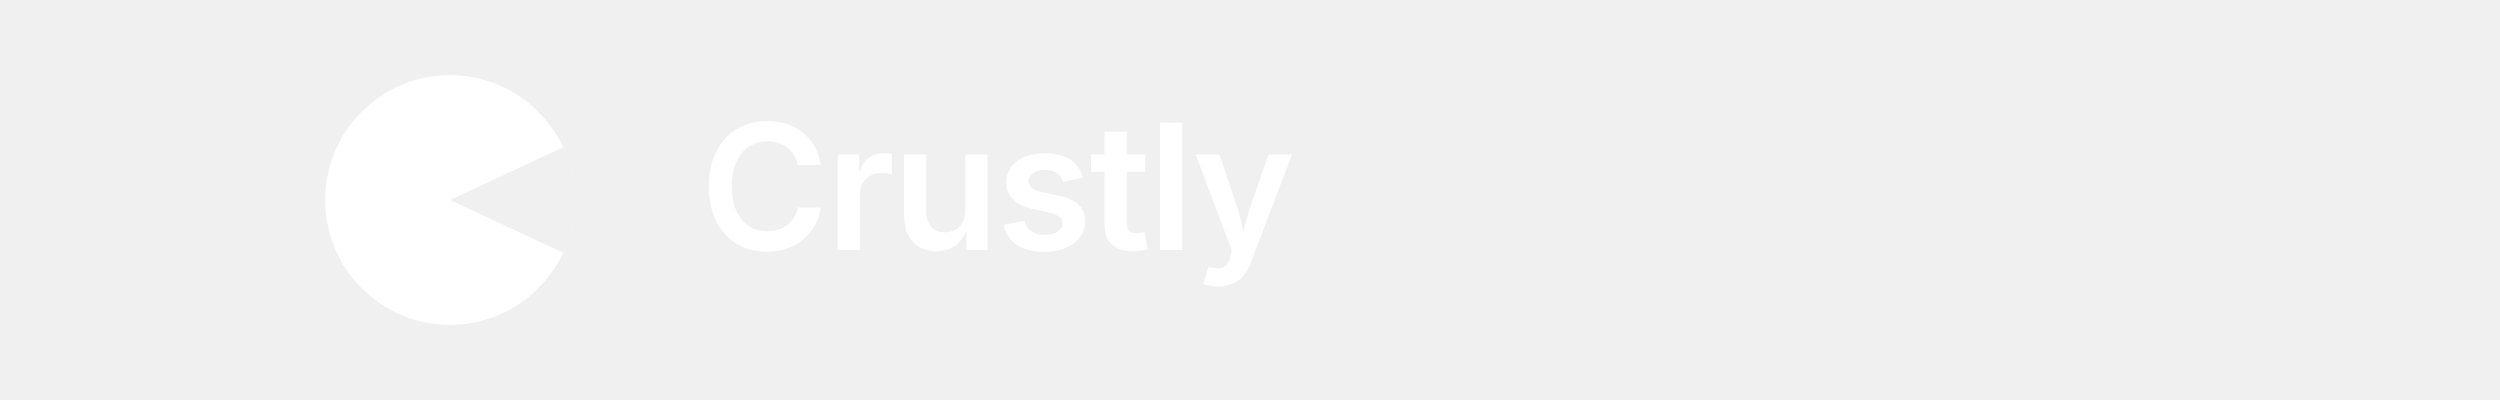
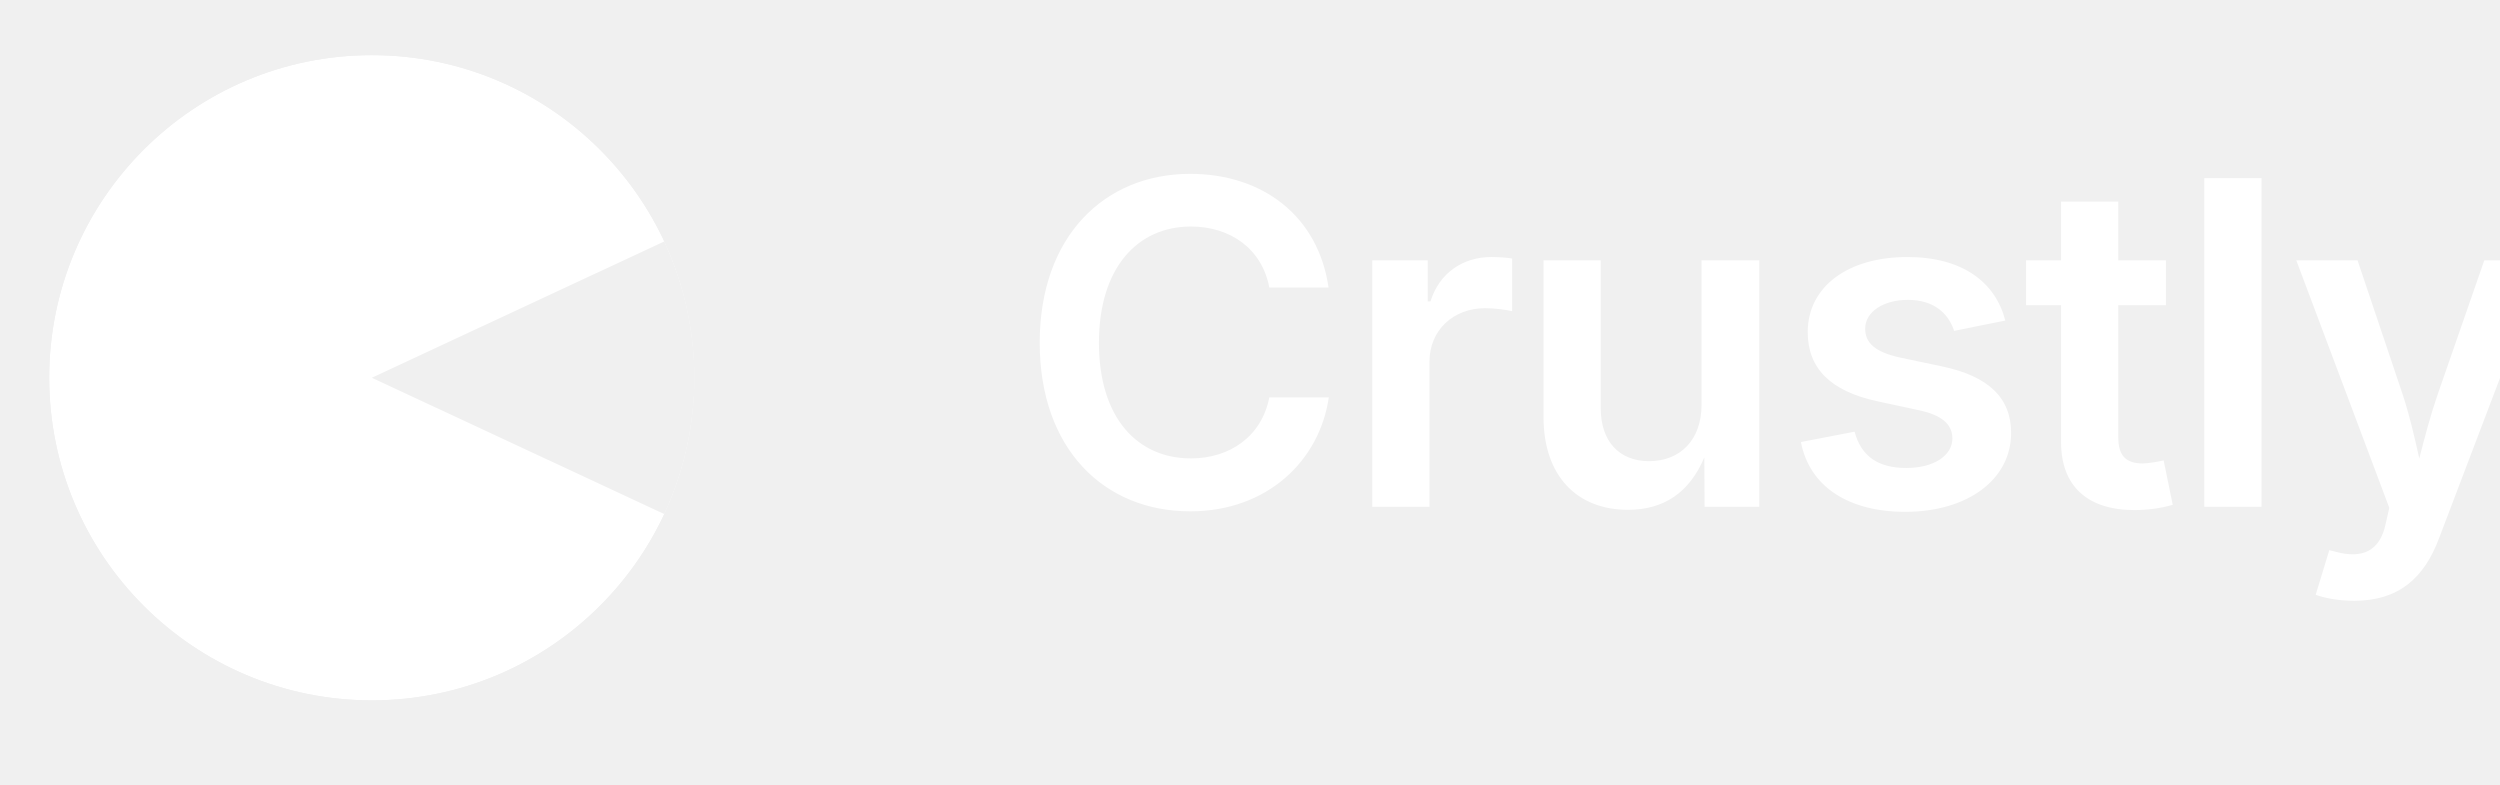
- <svg xmlns="http://www.w3.org/2000/svg" width="400" height="64" viewBox="0 0 320 64" role="img" aria-label="Crustly logo">
+ <svg xmlns="http://www.w3.org/2000/svg" aria-label="Crustly logo" role="img" viewBox="8.949 8.581 154.989 48.626" style="max-height: 500px" width="154.989" height="48.626">
  <defs>
-     <mask id="slice-mask-h" maskUnits="userSpaceOnUse">
-       <rect width="100%" height="100%" fill="black" />
-       <circle cx="32" cy="32" r="20" fill="white" />
-       <path d="M32 32 L50.13 23.55 A20 20 0 0 1 50.13 40.45 Z" fill="black" />
+     <mask maskUnits="userSpaceOnUse" id="slice-mask-h">
+       <rect fill="black" height="100%" width="100%" />
+       <circle fill="white" r="20" cy="32" cx="32" />
+       <path fill="black" d="M32 32 L50.13 23.55 A20 20 0 0 1 50.13 40.45 Z" />
    </mask>
  </defs>
  <g mask="url(#slice-mask-h)">
-     <circle cx="32" cy="32" r="20" fill="white" />
+     <circle fill="white" r="20" cy="32" cx="32" />
  </g>
-   <text x="72" y="40" fill="white" font-size="28" font-weight="600" font-family="Inter, ui-sans-serif, system-ui, -apple-system, Segoe UI, Roboto, Helvetica, Arial, sans-serif" letter-spacing="-0.5">Crustly</text>
+   <text letter-spacing="-0.5" font-family="Inter, ui-sans-serif, system-ui, -apple-system, Segoe UI, Roboto, Helvetica, Arial, sans-serif" font-weight="600" font-size="28" fill="white" y="40" x="72">Crustly</text>
</svg>
